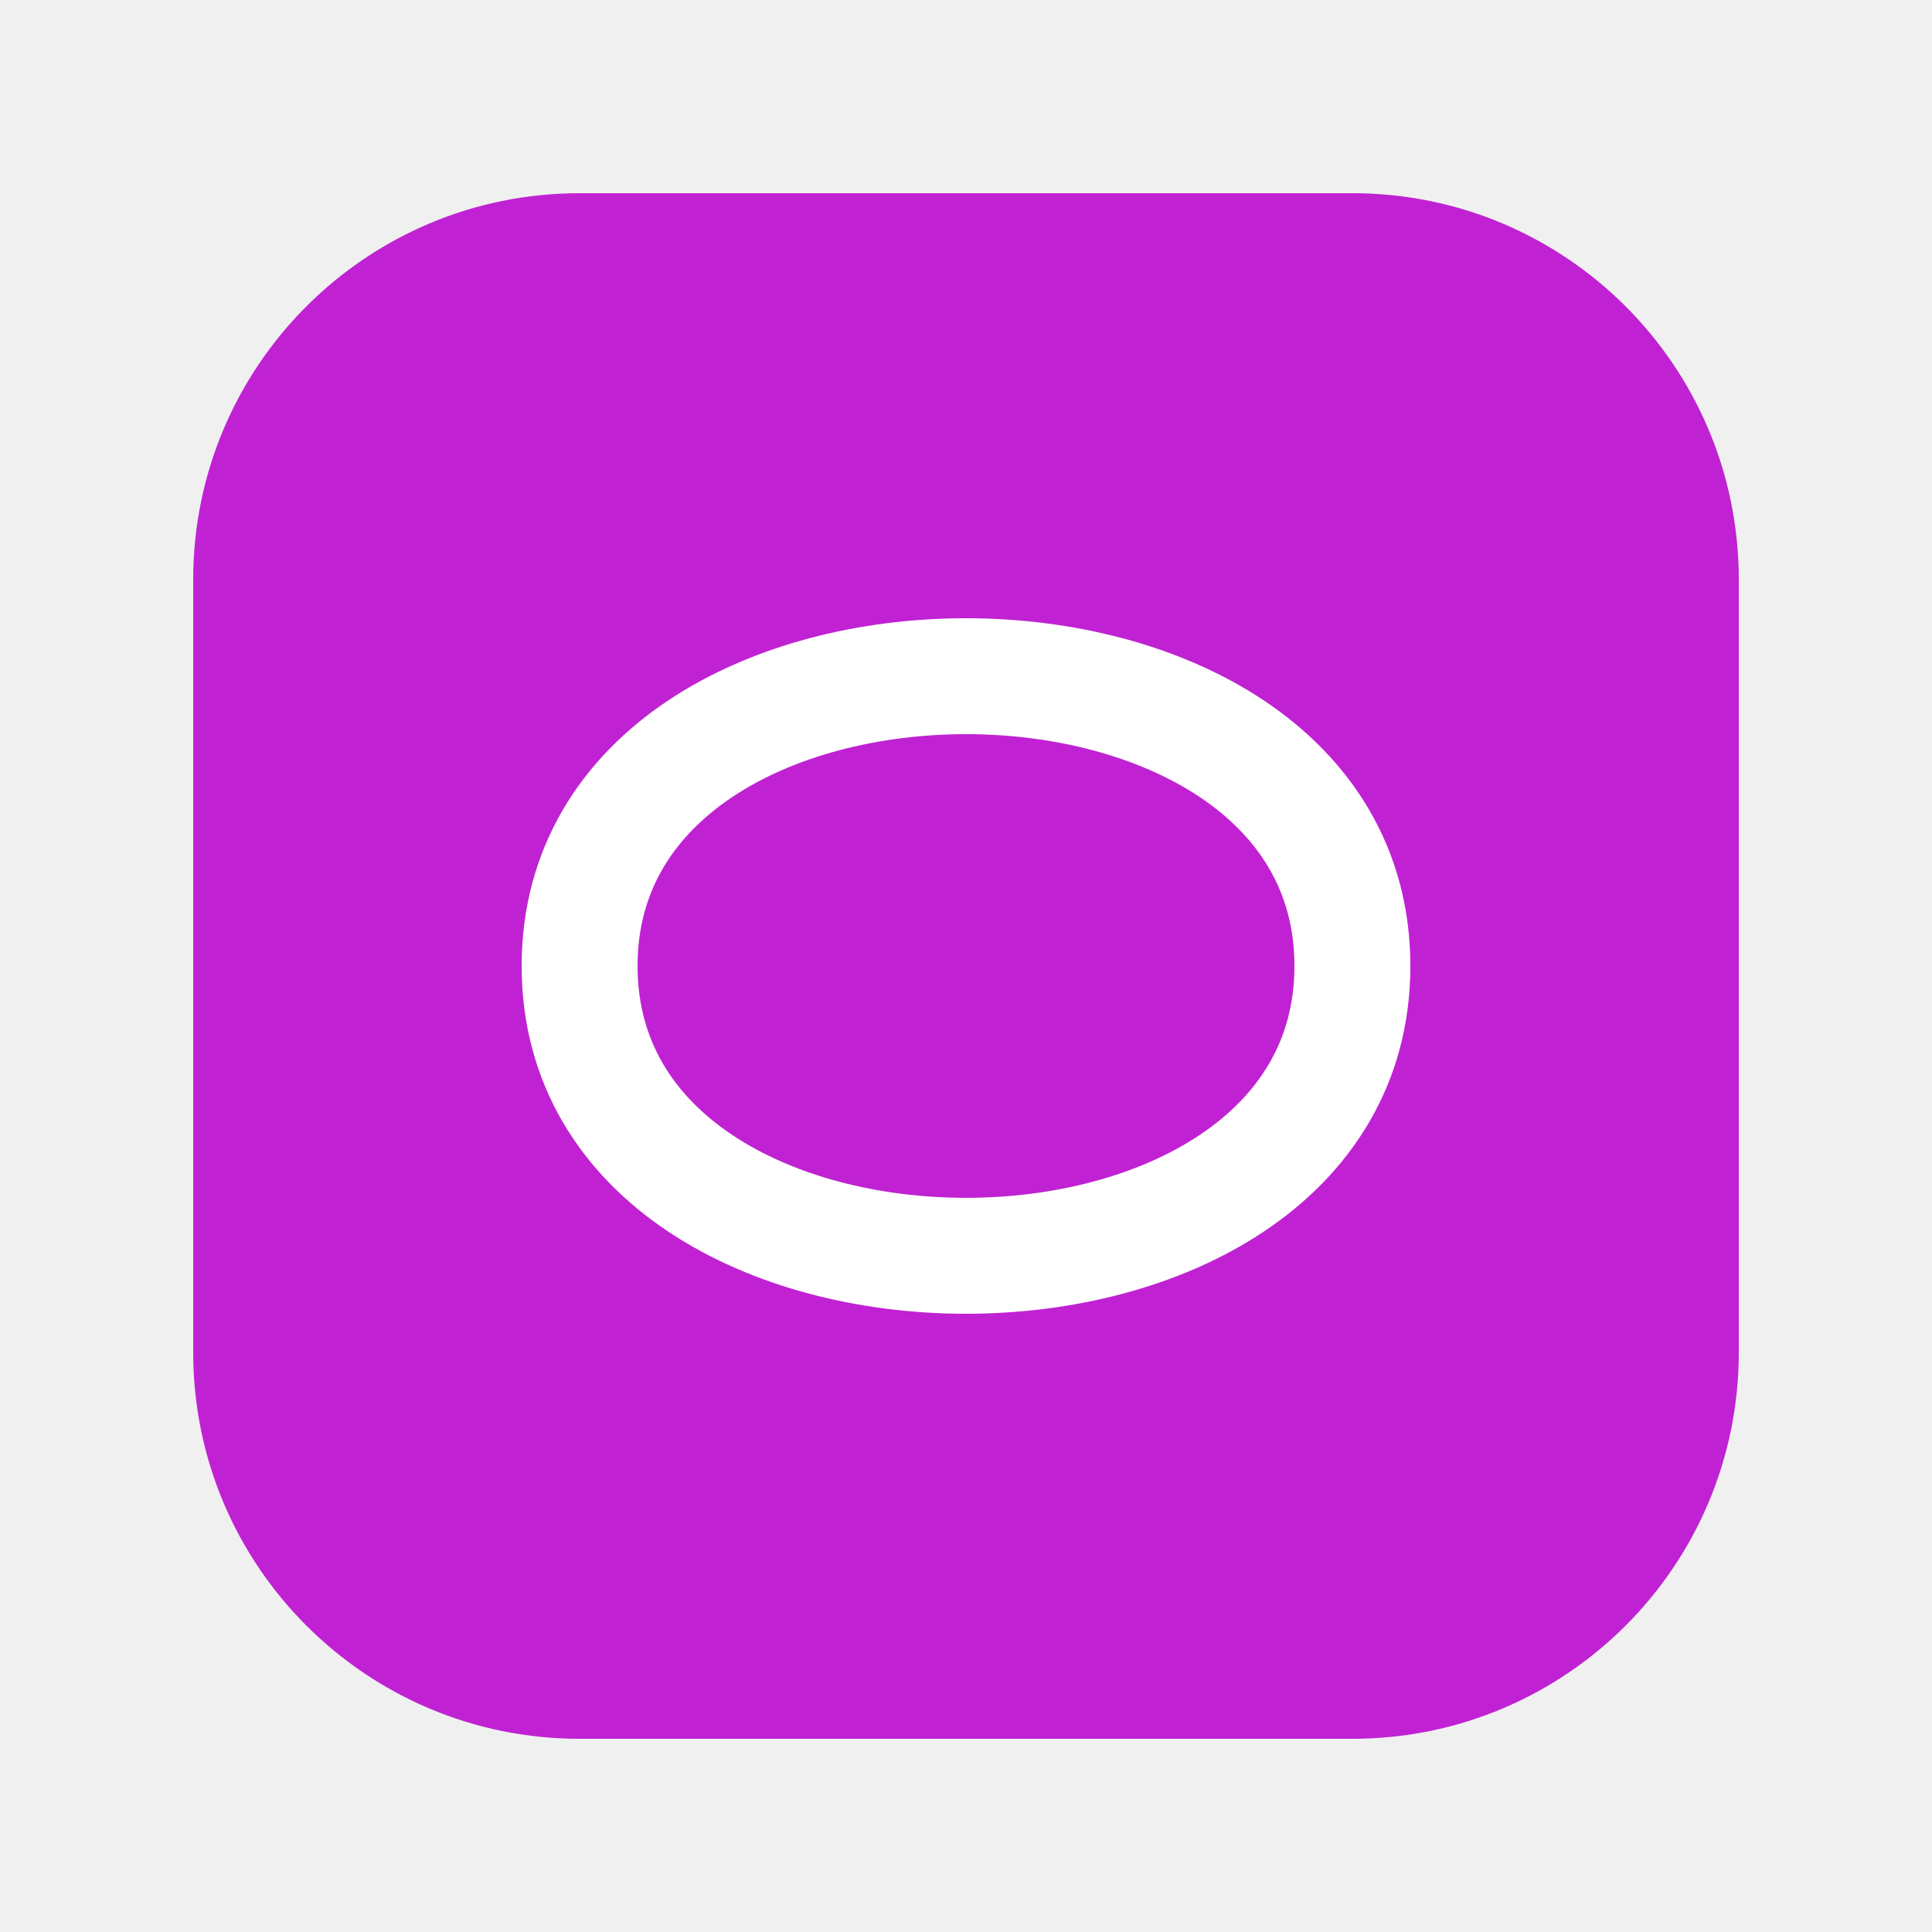
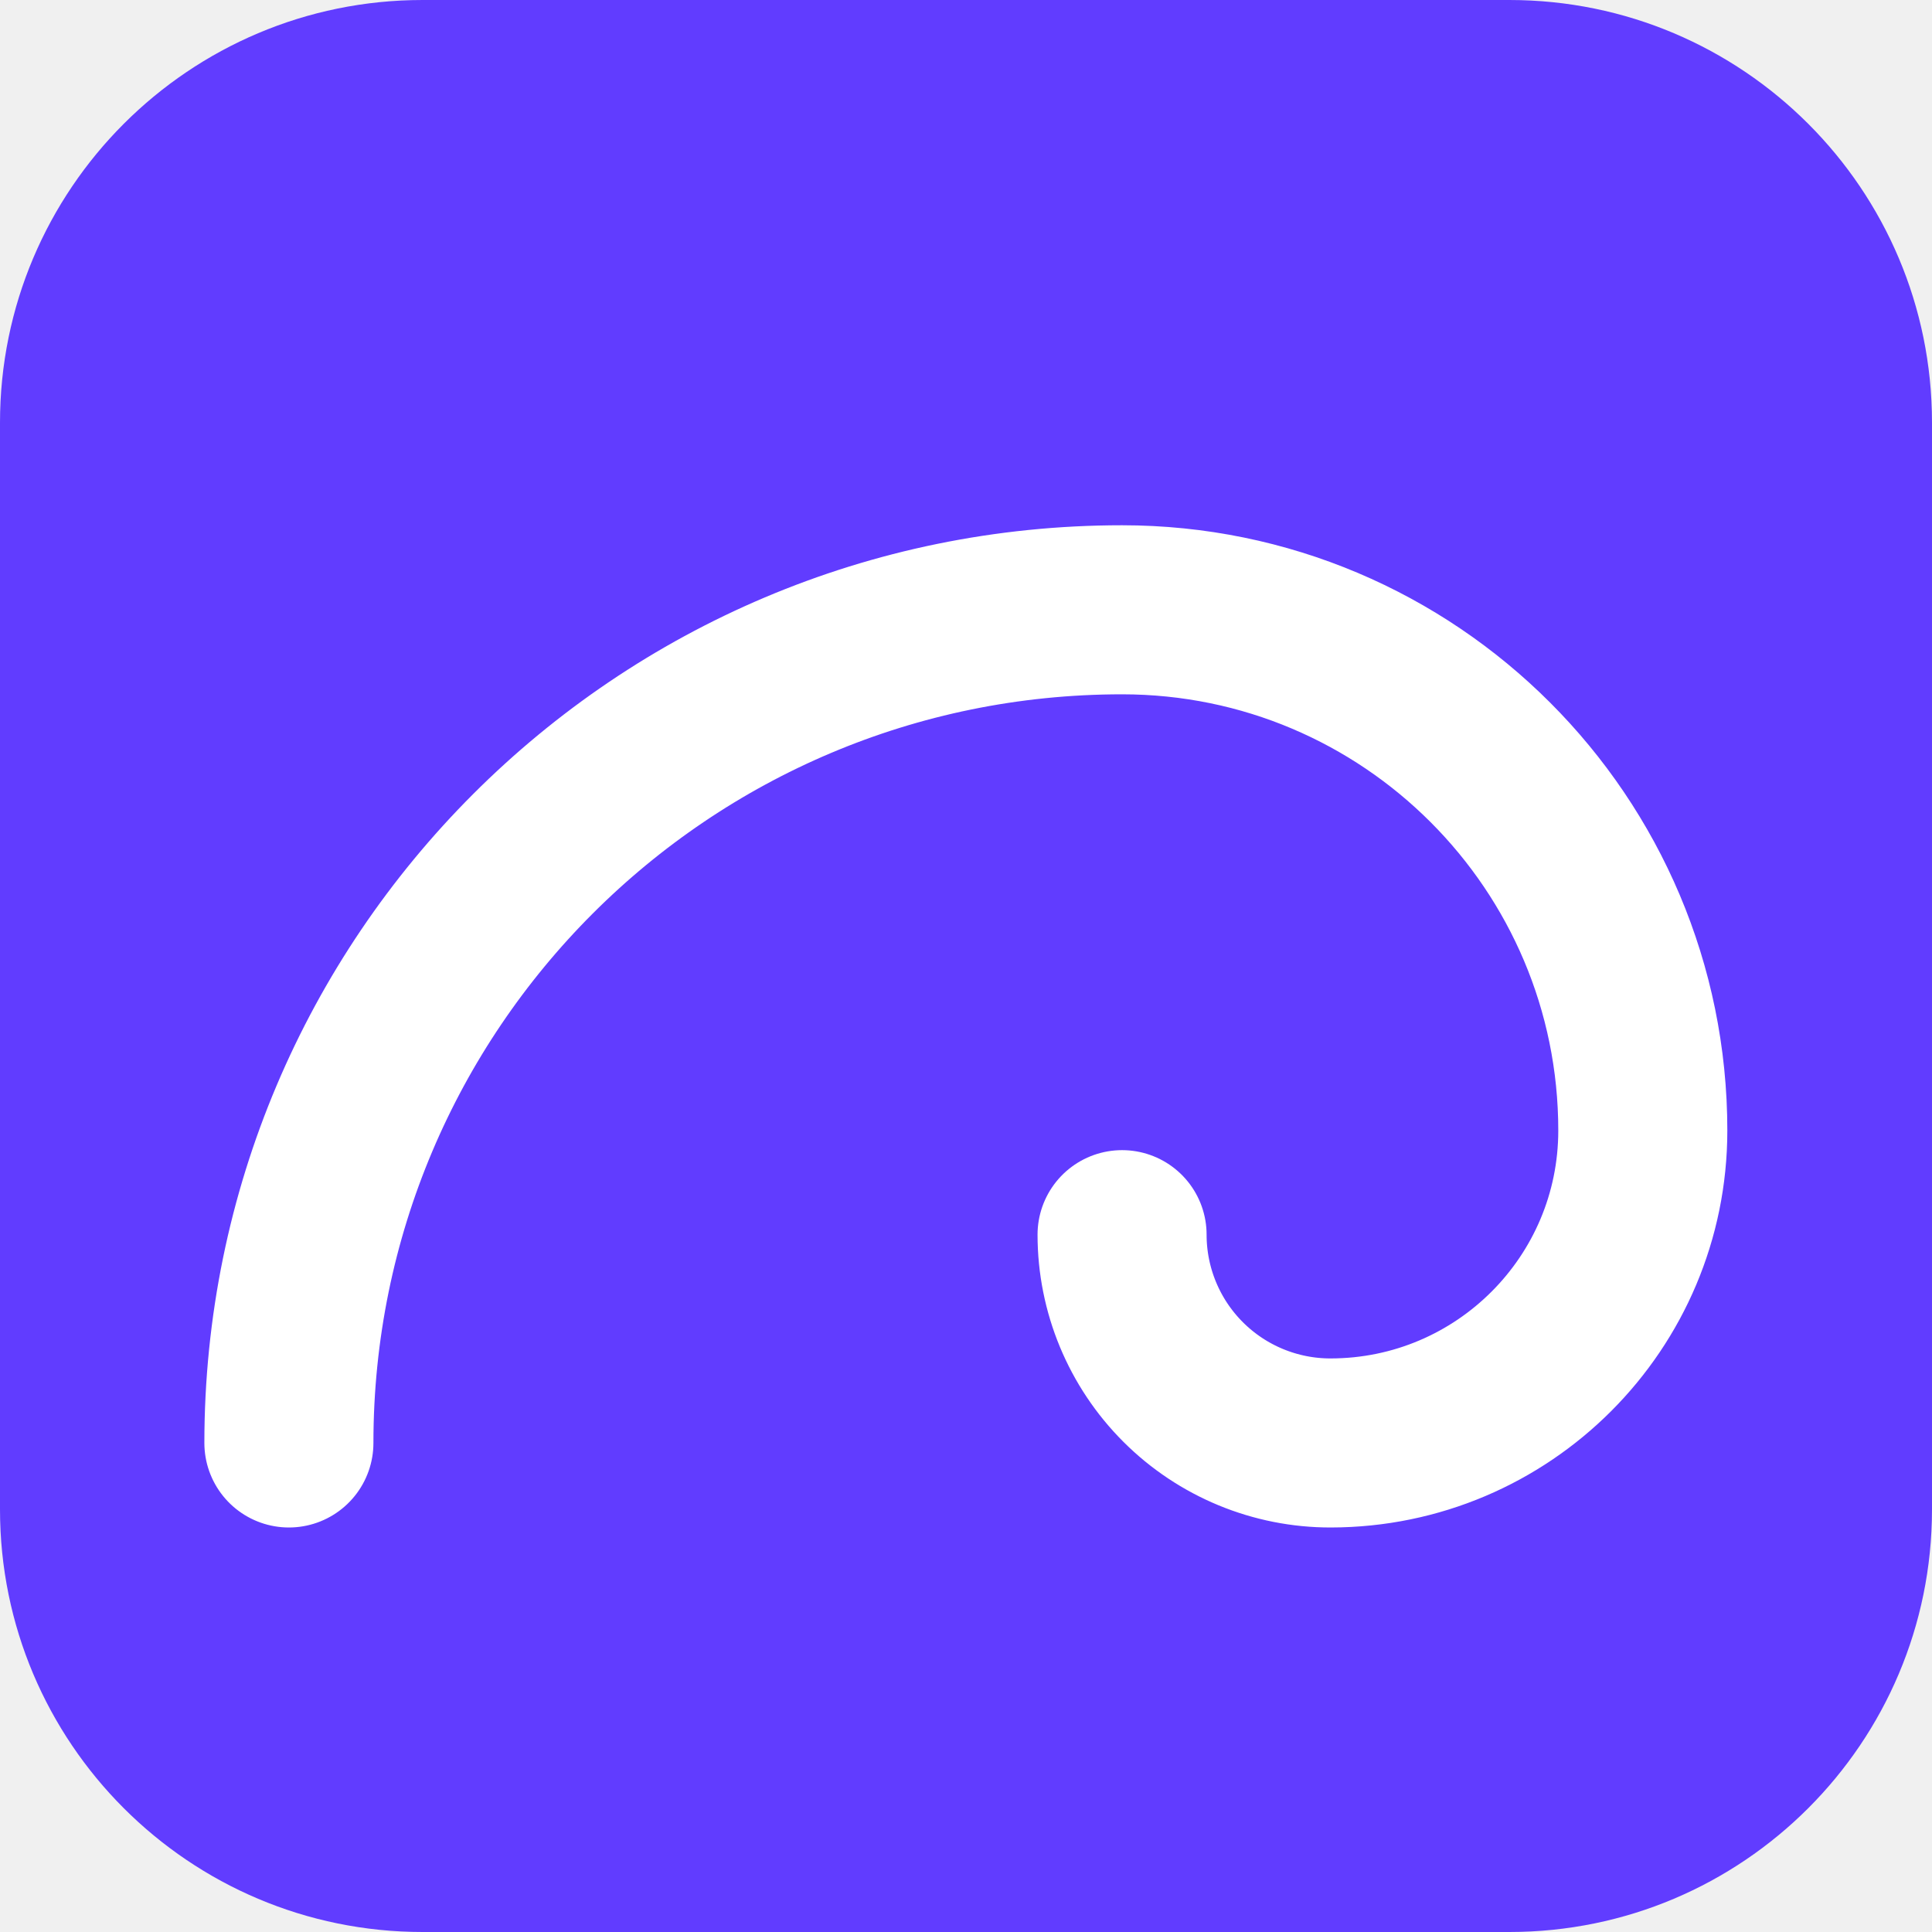
- <svg xmlns="http://www.w3.org/2000/svg" viewBox="0 0 100 100">
-   <rect x="10" y="10" width="80" height="80" rx="20" fill="#c022d3" />
-   <path d="M30 50 C 30 30, 70 30, 70 50 C 70 70, 30 70, 30 50" fill="none" stroke="white" stroke-width="6" />
+ <svg xmlns="http://www.w3.org/2000/svg" viewBox="0 0 64 64">
+   <rect width="64" height="64" rx="14" fill="#613cff" />
+   <path d="M9.57 47.8A27.6 27.6 0 0 1 37.17 20.2A17.25 17.25 0 0 1 54.42 37.45A10.35 10.35 0 0 1 44.08 47.8A6.9 6.9 0 0 1 37.17 40.9" fill="none" stroke="#fff" stroke-width="5.6" stroke-linecap="round" />
</svg>
